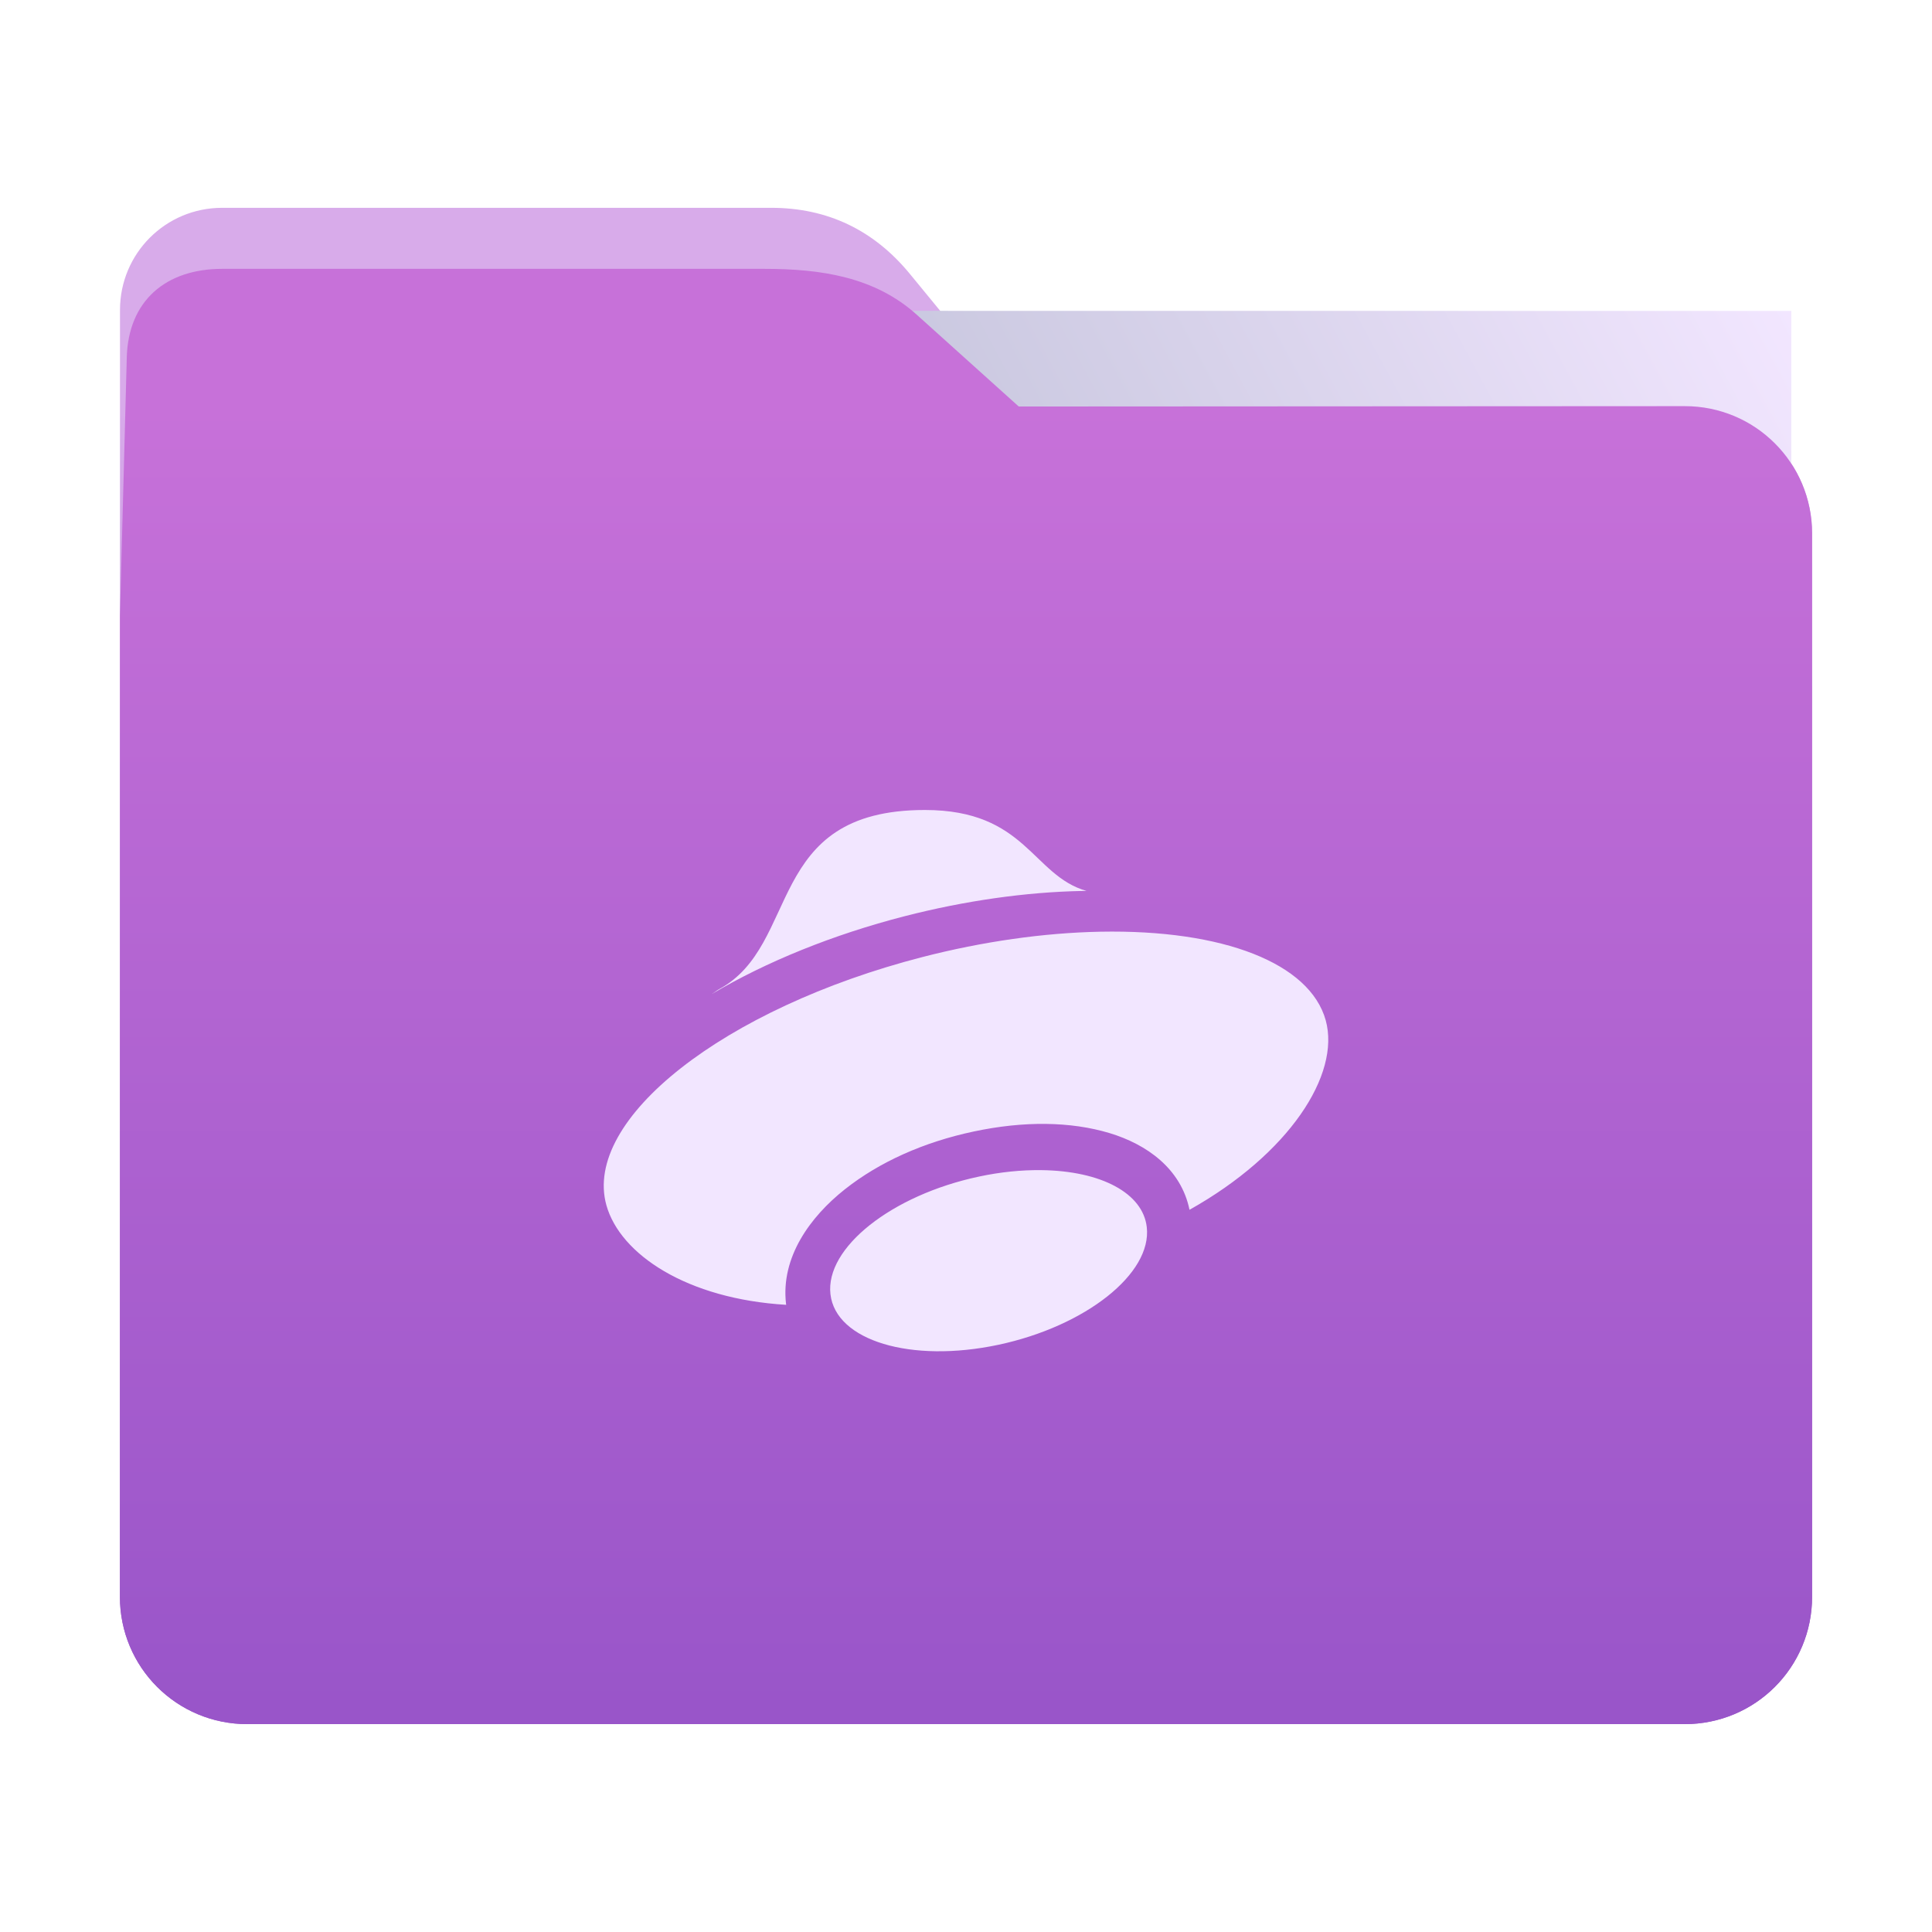
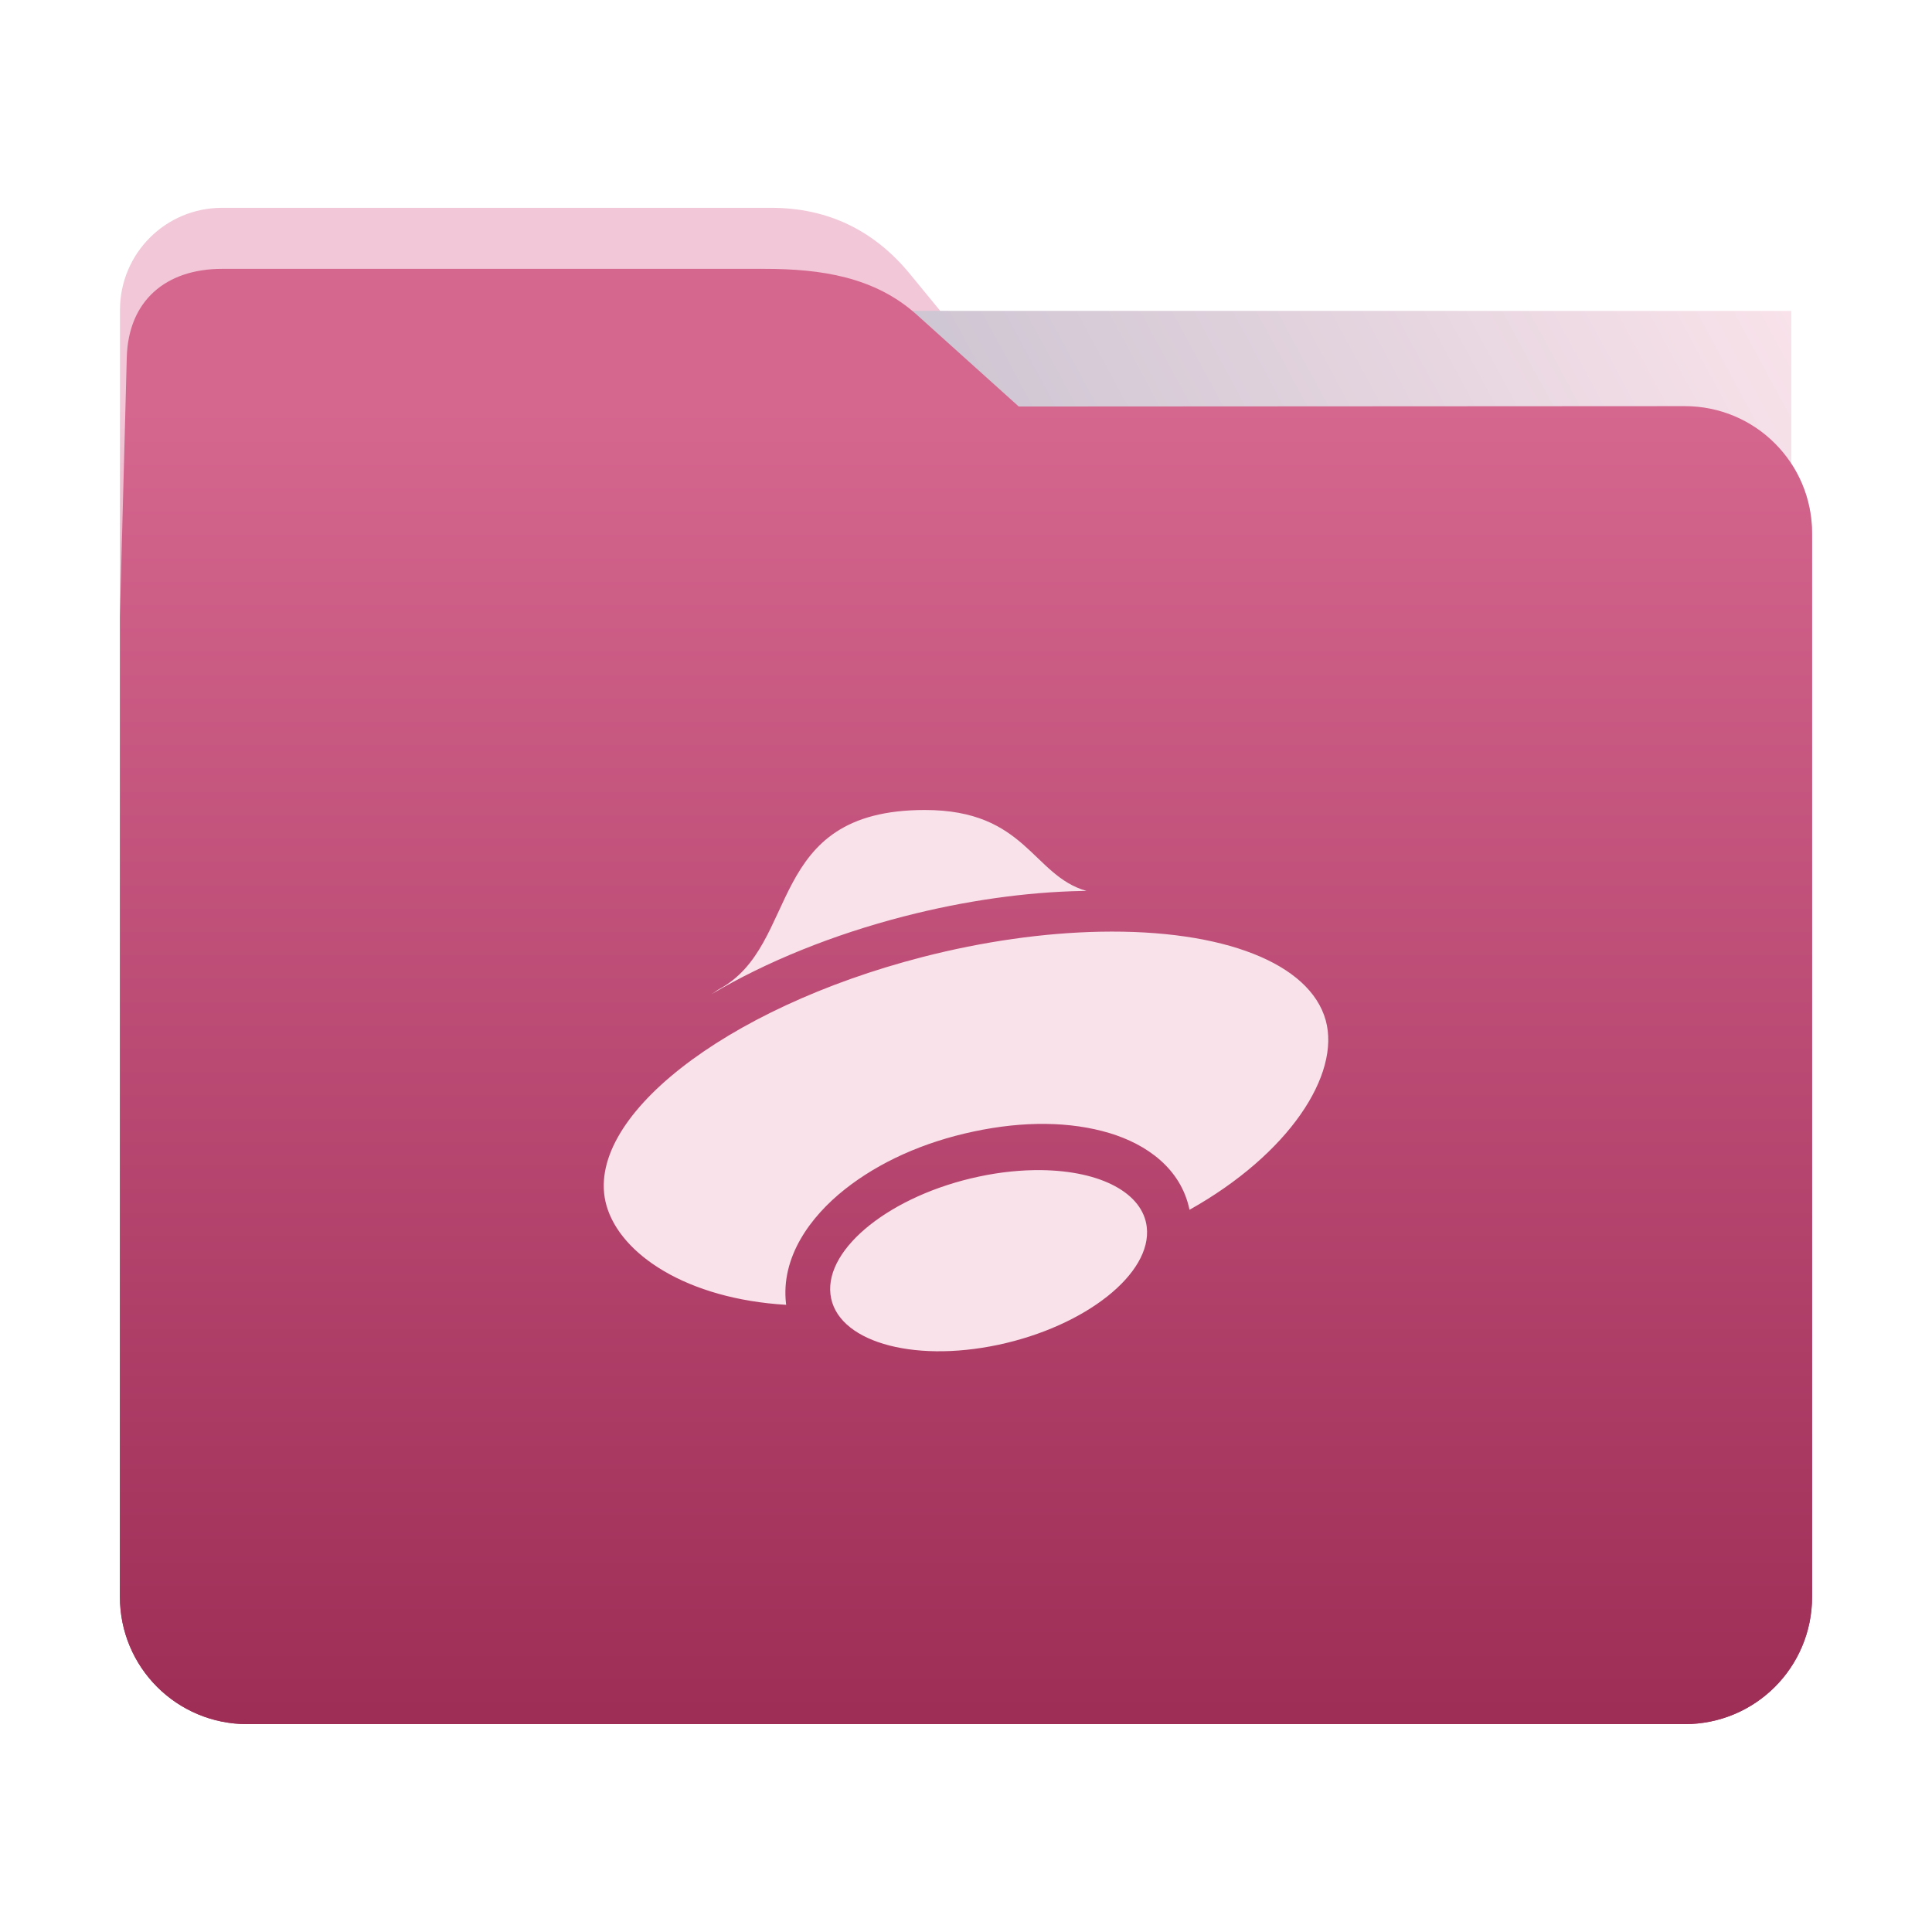
<svg xmlns="http://www.w3.org/2000/svg" xmlns:xlink="http://www.w3.org/1999/xlink" width="32" height="32" version="1" id="svg16">
  <defs id="defs20">
    <linearGradient id="linearGradient820">
-       <stop style="stop-color:#9955c9;stop-opacity:1" offset="0" id="stop816" />
-       <stop style="stop-color:#d8abea;stop-opacity:1" offset="1" id="stop818" />
+       <stop style="stop-color:#9f2e57;stop-opacity:1" offset="0" id="stop816" />
+       <stop style="stop-color:#f2c7d7;stop-opacity:1" offset="1" id="stop818" />
    </linearGradient>
    <linearGradient xlink:href="#linearGradient820" id="linearGradient822" x1="16.902" y1="28.339" x2="16.874" y2="6.734" gradientUnits="userSpaceOnUse" />
    <linearGradient gradientTransform="translate(0.0013493,-0.0581681)" xlink:href="#linearGradient990" id="linearGradient829-3" x1="16.872" y1="28.452" x2="16.872" y2="6.792" gradientUnits="userSpaceOnUse" />
    <linearGradient id="linearGradient990">
-       <stop id="stop986" offset="0" style="stop-color:#9955c9;stop-opacity:1" />
-       <stop id="stop988" offset="1" style="stop-color:#c771d9;stop-opacity:1" />
+       <stop id="stop986" offset="0" style="stop-color:#9f2e57;stop-opacity:1" />
+       <stop id="stop988" offset="1" style="stop-color:#d5668e;stop-opacity:1" />
    </linearGradient>
    <linearGradient xlink:href="#linearGradient889" id="linearGradient891" x1="-34.169" y1="21.288" x2="-13.153" y2="7.458" gradientUnits="userSpaceOnUse" gradientTransform="matrix(1.292675,0,0,1.579825,46.67188,-6.634521)" />
    <linearGradient id="linearGradient889">
      <stop style="stop-color:#8998ad;stop-opacity:1" offset="0" id="stop885" />
-       <stop style="stop-color:#f2e6ff;stop-opacity:1" offset="1" id="stop887" />
+       <stop style="stop-color:#f9e2ea;stop-opacity:1" offset="1" id="stop887" />
    </linearGradient>
  </defs>
  <path style="fill:url(#linearGradient822);fill-opacity:1;stroke:none;stroke-width:0.145;stroke-miterlimit:4;stroke-dasharray:none;stroke-opacity:1" d="m 27.904,6.727 c 1.169,-7.39e-4 2.11,0.941 2.11,2.11 V 26.447 c 0,1.169 -0.941,2.11 -2.11,2.11 H 4.096 c -1.169,0 -2.11,-0.941 -2.11,-2.11 l 7.31e-4,-16.245 7.31e-4,-5.067 c 0,-0.938 0.755,-1.693 1.693,-1.693 h 9.091 c 0.938,0 1.705,0.371 2.3,1.096 l 1.802,2.195 z" id="rect4549-3" />
  <rect style="opacity:1;vector-effect:none;fill:url(#linearGradient891);fill-opacity:1;fill-rule:nonzero;stroke:none;stroke-width:0.207;stroke-linecap:butt;stroke-linejoin:miter;stroke-miterlimit:4;stroke-dasharray:none;stroke-dashoffset:0;stroke-opacity:1;paint-order:markers stroke fill" id="rect883" width="27.168" height="21.85" x="2.502" y="5.147" transform="matrix(1,1.0125852e-4,-6.7794228e-5,1,0,0)" />
  <path style="fill:url(#linearGradient829-3);fill-opacity:1;stroke:none;stroke-width:0.1;stroke-miterlimit:4;stroke-dasharray:none;stroke-opacity:1" d="m 27.904,6.727 c 1.169,-7.388e-4 2.11,0.941 2.11,2.11 V 26.447 c 0,1.169 -0.941,2.11 -2.11,2.11 H 4.096 c -1.169,0 -2.11,-0.941 -2.11,-2.11 l 7.31e-4,-16.245 0.113,-4.281 c 0.025,-0.937 0.643,-1.468 1.581,-1.468 h 8.979 c 0.938,0 1.827,0.132 2.524,0.759 l 1.69,1.521 z" id="rect4549-9" />
-   <path style="opacity:1;fill:#f2e6ff;fill-opacity:1" d="m 15.319,13.416 c -2.667,0 -2.046,2.236 -3.412,2.97 -0.047,0.027 -0.073,0.051 -0.115,0.077 0.9,-0.535 2.01,-0.984 3.189,-1.287 0.998,-0.257 2.01,-0.401 2.944,-0.419 0.024,0 0.048,0 0.072,0 -0.901,-0.256 -0.999,-1.341 -2.678,-1.341 z m 2.906,2.016 c -0.933,0.018 -1.946,0.162 -2.944,0.419 -3.29,0.847 -5.635,2.688 -5.237,4.112 0.229,0.814 1.333,1.551 2.978,1.649 -10e-4,-0.006 -0.002,-0.012 -0.003,-0.018 -0.089,-0.77 0.4,-1.44 0.973,-1.894 0.573,-0.454 1.309,-0.784 2.137,-0.959 0.828,-0.176 1.602,-0.168 2.25,0.027 0.609,0.184 1.182,0.584 1.323,1.27 1.648,-0.924 2.504,-2.238 2.256,-3.139 -0.263,-0.944 -1.694,-1.506 -3.733,-1.467 z m -0.978,3.949 c -0.331,-0.004 -0.683,0.032 -1.033,0.107 -1.447,0.307 -2.548,1.18 -2.459,1.949 0.089,0.77 1.334,1.144 2.781,0.837 1.447,-0.308 2.548,-1.181 2.458,-1.95 -0.064,-0.56 -0.753,-0.931 -1.747,-0.943 z" class="ColorScheme-ButtonBackground" id="path14" />
+   <path style="opacity:1;fill:#f9e2ea;fill-opacity:1" d="m 15.319,13.416 c -2.667,0 -2.046,2.236 -3.412,2.97 -0.047,0.027 -0.073,0.051 -0.115,0.077 0.9,-0.535 2.01,-0.984 3.189,-1.287 0.998,-0.257 2.01,-0.401 2.944,-0.419 0.024,0 0.048,0 0.072,0 -0.901,-0.256 -0.999,-1.341 -2.678,-1.341 z m 2.906,2.016 c -0.933,0.018 -1.946,0.162 -2.944,0.419 -3.29,0.847 -5.635,2.688 -5.237,4.112 0.229,0.814 1.333,1.551 2.978,1.649 -10e-4,-0.006 -0.002,-0.012 -0.003,-0.018 -0.089,-0.77 0.4,-1.44 0.973,-1.894 0.573,-0.454 1.309,-0.784 2.137,-0.959 0.828,-0.176 1.602,-0.168 2.25,0.027 0.609,0.184 1.182,0.584 1.323,1.27 1.648,-0.924 2.504,-2.238 2.256,-3.139 -0.263,-0.944 -1.694,-1.506 -3.733,-1.467 z m -0.978,3.949 c -0.331,-0.004 -0.683,0.032 -1.033,0.107 -1.447,0.307 -2.548,1.18 -2.459,1.949 0.089,0.77 1.334,1.144 2.781,0.837 1.447,-0.308 2.548,-1.181 2.458,-1.95 -0.064,-0.56 -0.753,-0.931 -1.747,-0.943 z" class="ColorScheme-ButtonBackground" id="path14" />
</svg>
